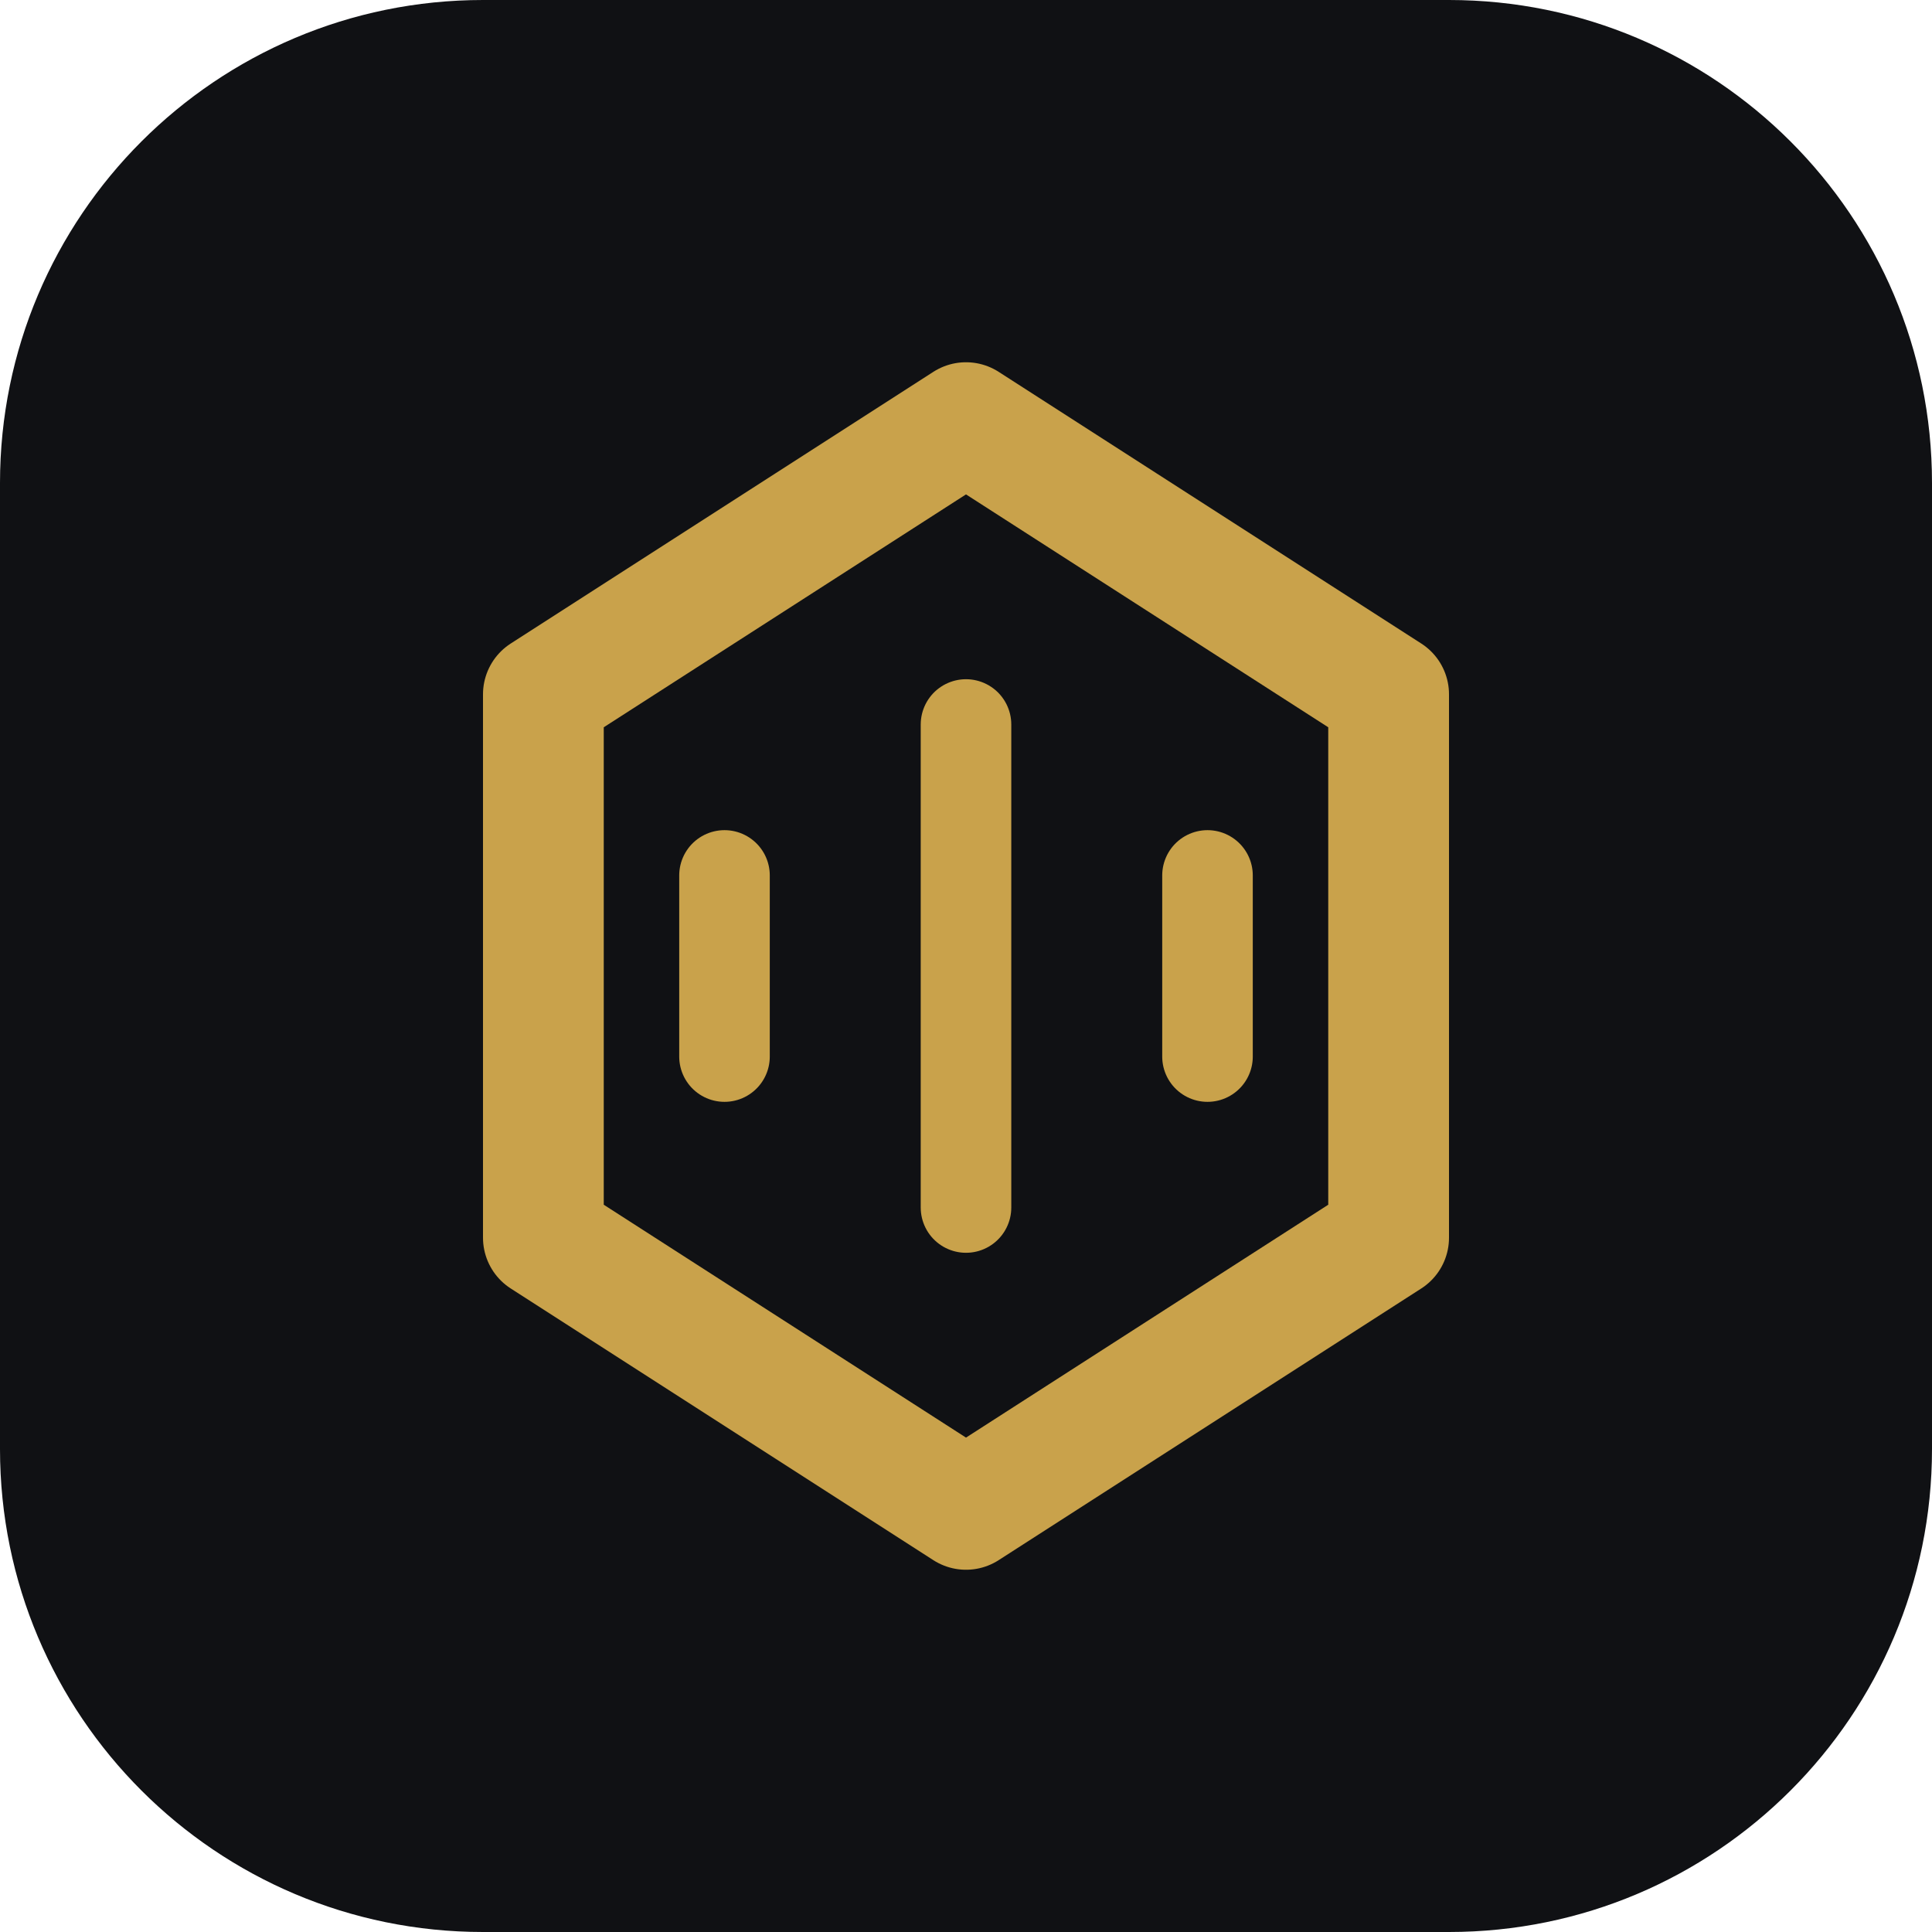
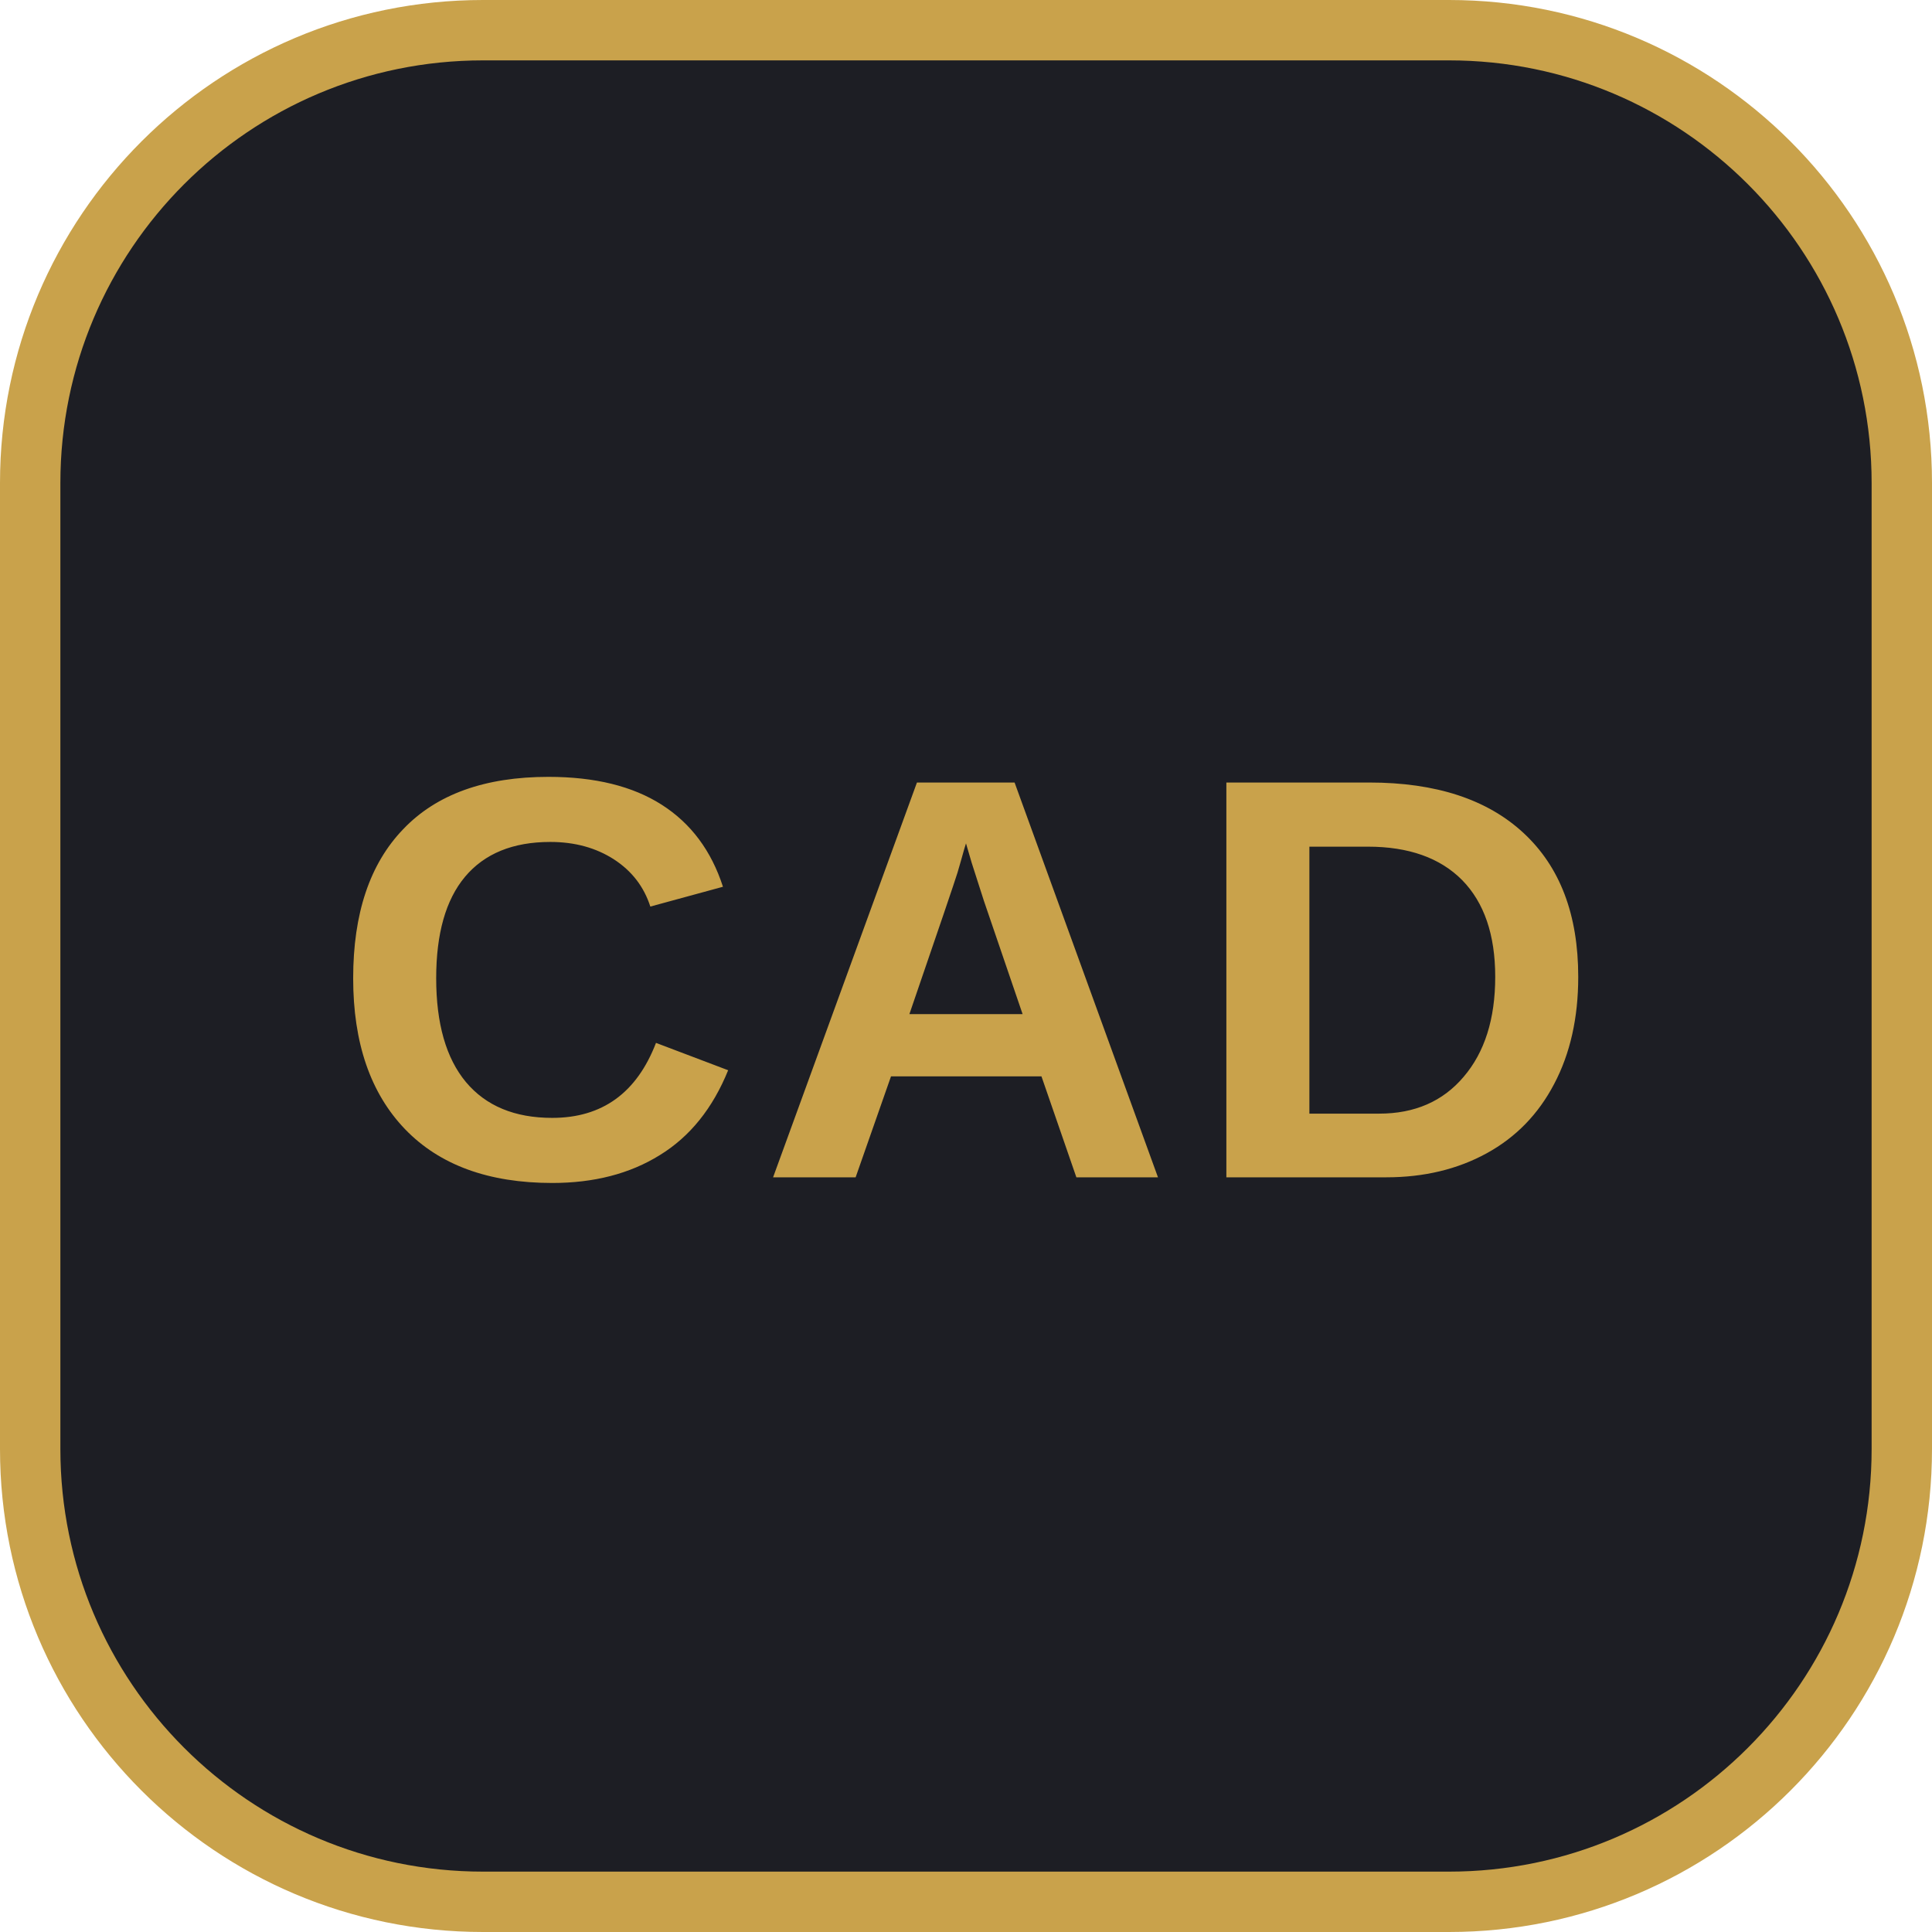
<svg xmlns="http://www.w3.org/2000/svg" viewBox="0 0 64 64">
-   <rect width="64" height="64" rx="16" fill="#101114" />
-   <path d="M32 14l14 9v18l-14 9-14-9V23z" fill="none" stroke="#C9A24B" stroke-width="4" stroke-linejoin="round" />
-   <path d="M32 24v16M24 29v6M40 29v6" stroke="#C9A24B" stroke-width="3" stroke-linecap="round" />
+   <rect x="1" y="1" width="62" height="62" rx="15" fill="#1d1e24" stroke="#C9A24B" stroke-width="2" />
+   <text x="32" y="39" text-anchor="middle" font-family="Arial, Helvetica, sans-serif" font-weight="700" font-size="19" letter-spacing="0.5" fill="#C9A24B">CAD</text>
</svg>
